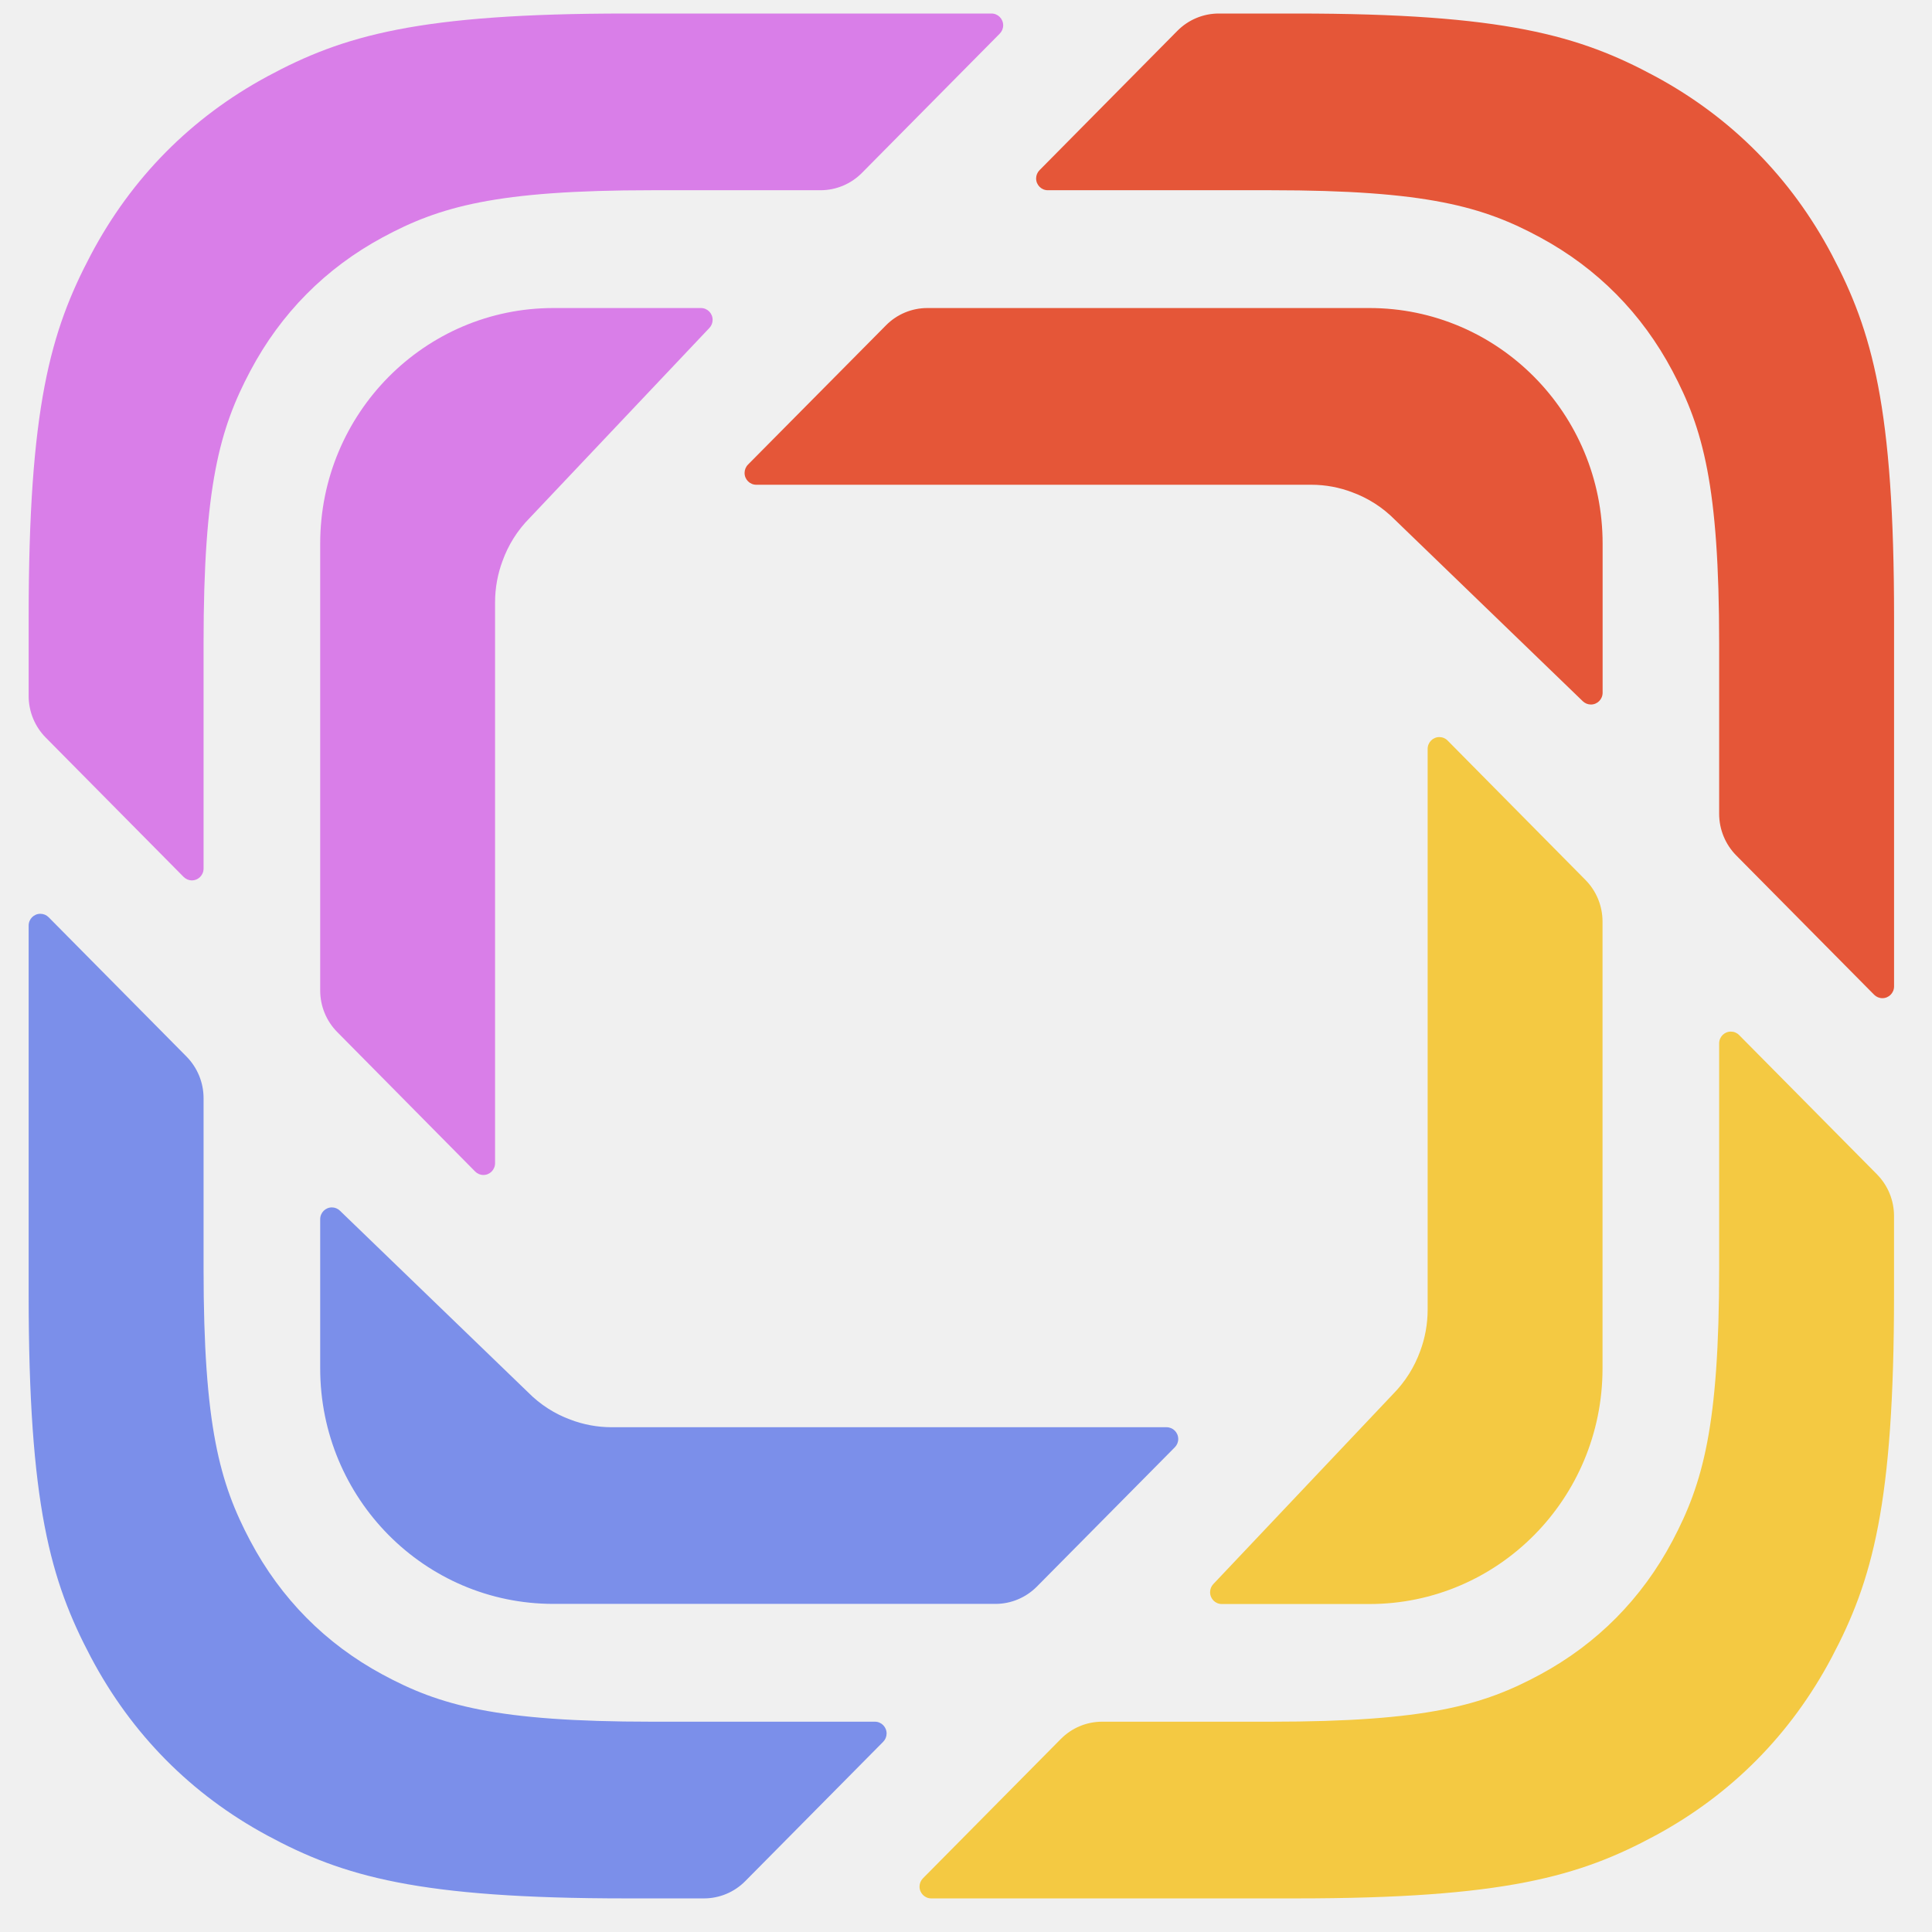
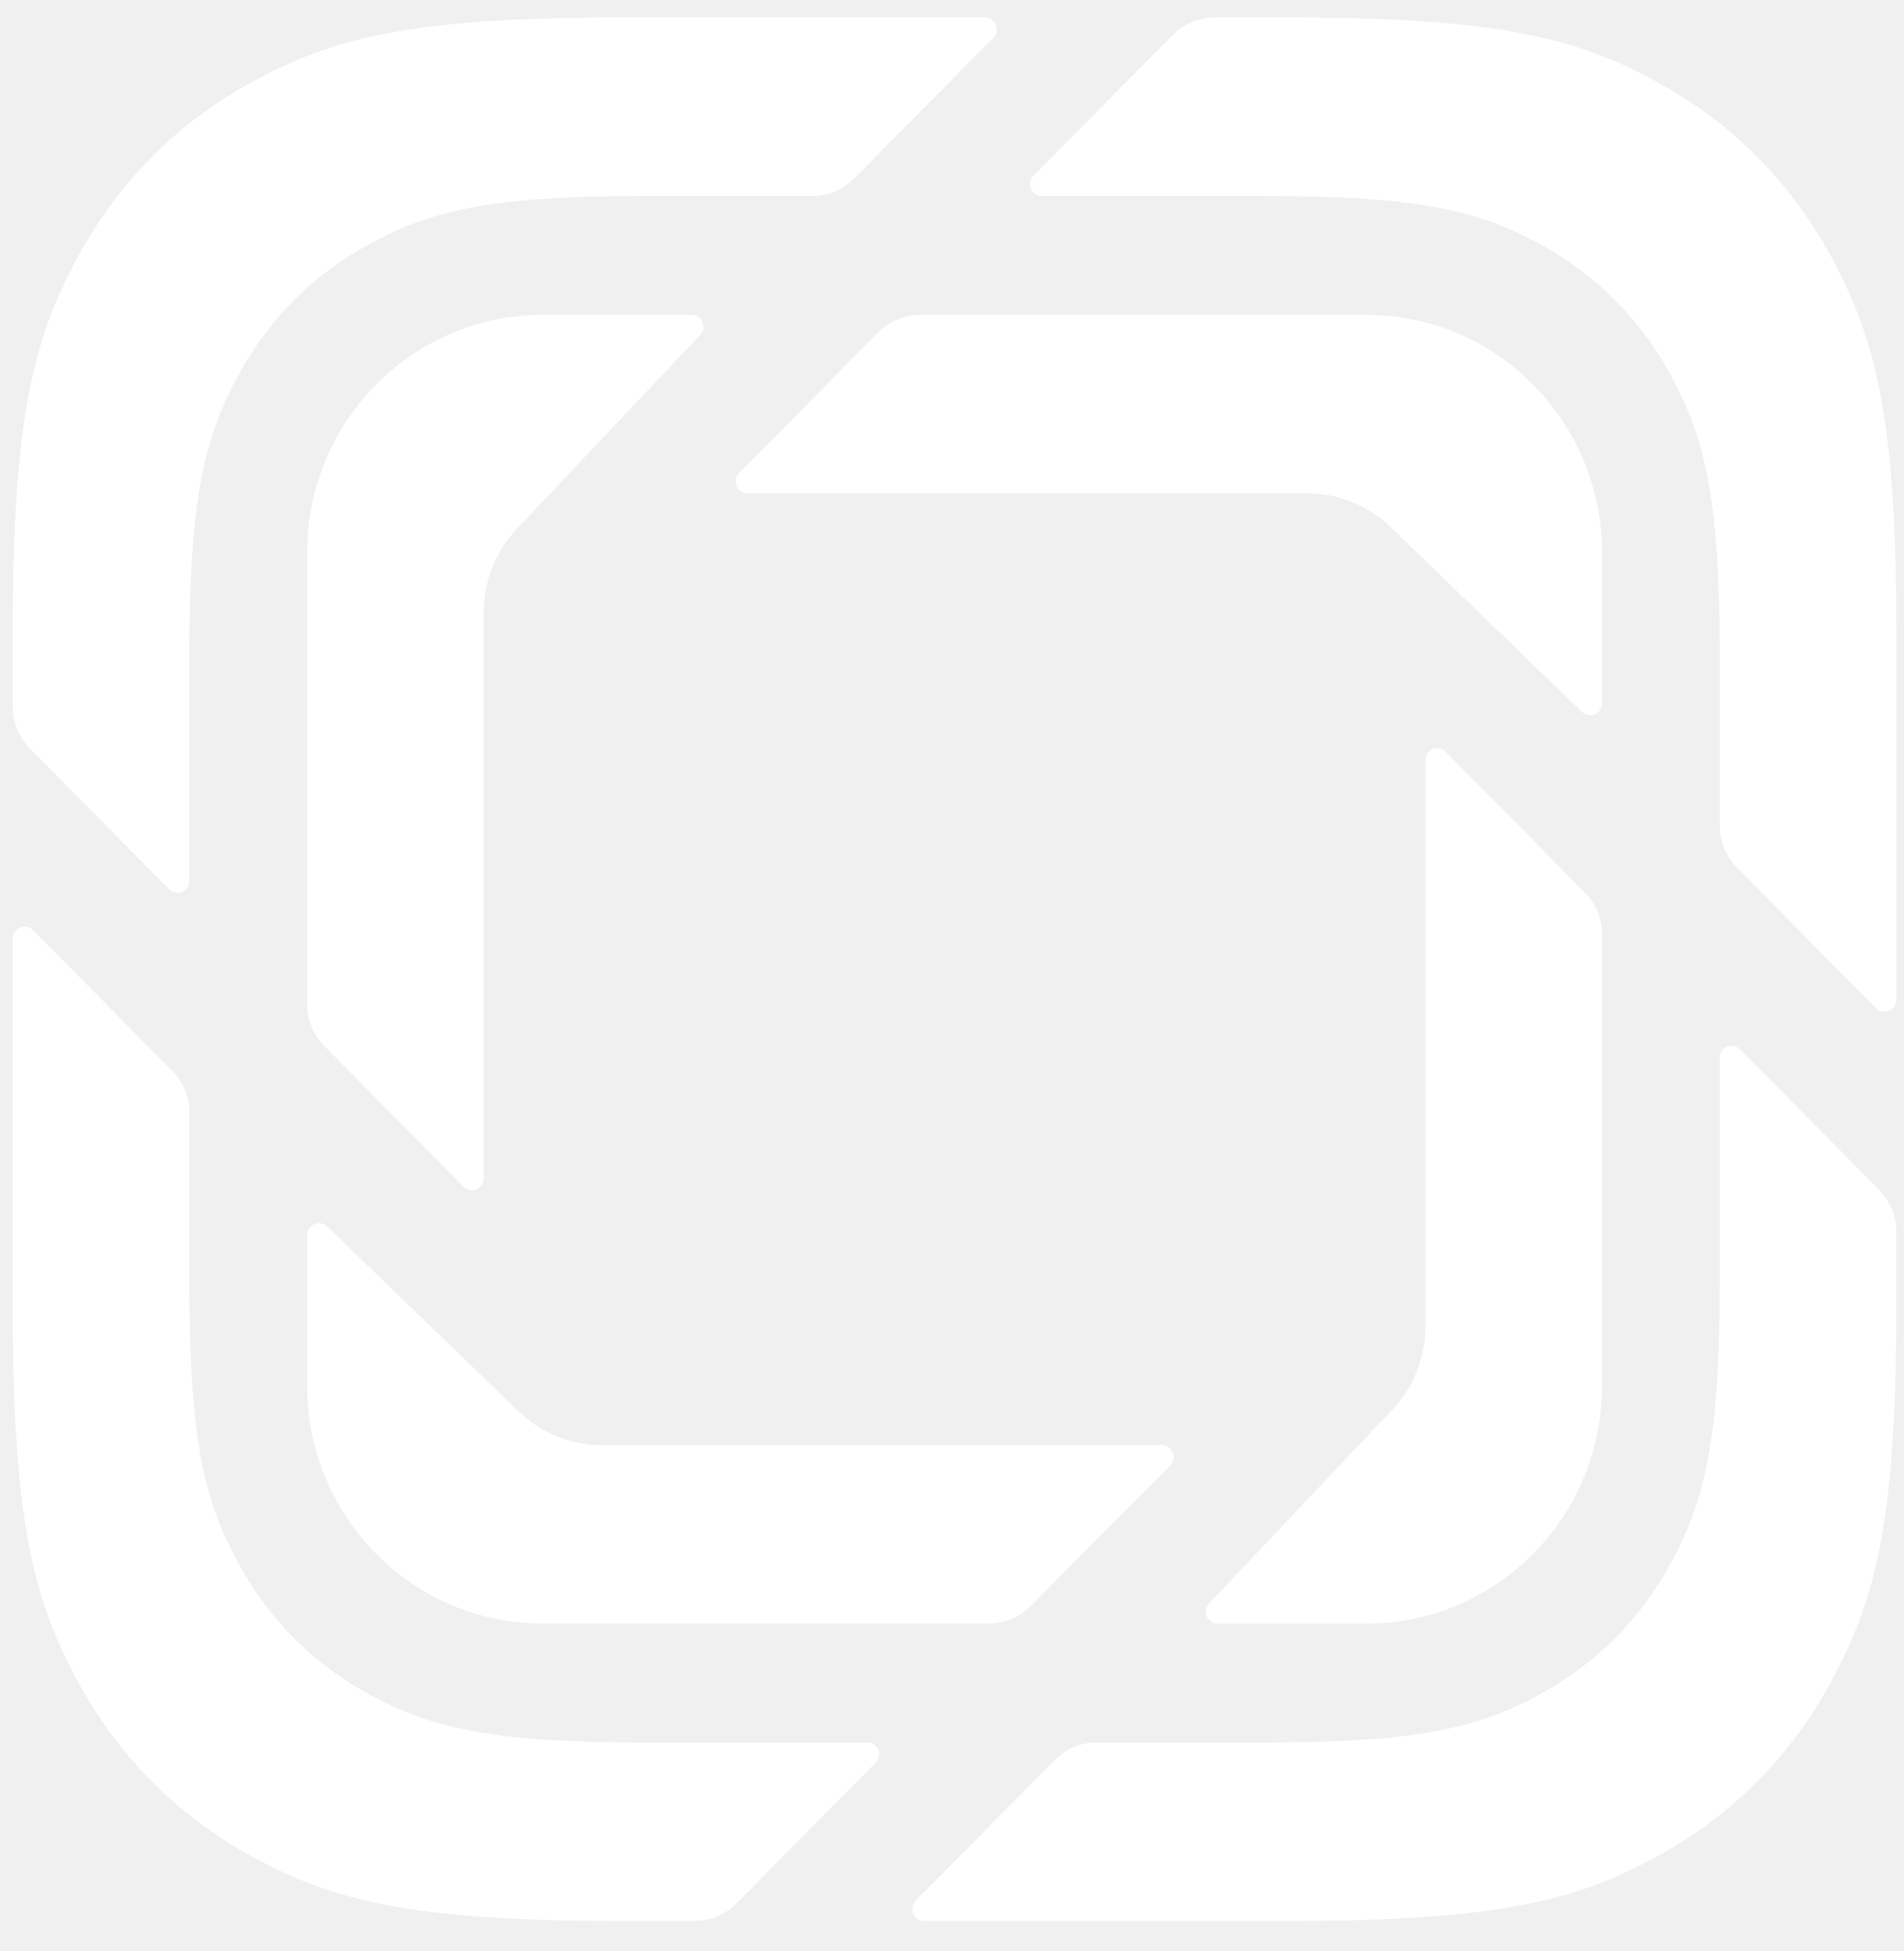
- <svg xmlns="http://www.w3.org/2000/svg" width="41" height="41" viewBox="0 0 41 41" fill="none">
-   <path fill-rule="evenodd" clip-rule="evenodd" d="M39.771 21.109L36.845 18.153C36.614 17.919 36.483 17.601 36.483 17.27V13.652C36.483 10.309 36.139 9.096 35.492 7.874C34.845 6.652 33.896 5.693 32.686 5.039C31.477 4.385 30.277 4.037 26.968 4.037H22.236C22.099 4.037 21.988 3.925 21.988 3.787C21.988 3.721 22.014 3.658 22.061 3.611L24.986 0.654C25.219 0.419 25.535 0.287 25.864 0.287H27.508C31.919 0.287 33.519 0.751 35.132 1.623C36.745 2.495 38.01 3.773 38.873 5.403C39.735 7.033 40.195 8.649 40.195 13.107V20.933C40.195 21.071 40.084 21.183 39.947 21.183C39.881 21.183 39.818 21.156 39.771 21.109Z" fill="#E55638" />
-   <path fill-rule="evenodd" clip-rule="evenodd" d="M19.586 39.861L22.512 36.904C22.744 36.669 23.06 36.537 23.389 36.537H26.968C30.276 36.537 31.476 36.189 32.686 35.535C33.895 34.882 34.844 33.923 35.492 32.7C36.138 31.478 36.483 30.266 36.483 26.923V22.142C36.483 22.004 36.594 21.892 36.731 21.892C36.797 21.892 36.86 21.918 36.906 21.965L39.832 24.921C40.064 25.156 40.194 25.473 40.194 25.804V27.468C40.194 31.925 39.735 33.542 38.872 35.172C38.01 36.801 36.744 38.08 35.131 38.952C33.518 39.823 31.919 40.287 27.507 40.287H19.762C19.625 40.287 19.514 40.175 19.514 40.037C19.514 39.971 19.54 39.908 19.586 39.861Z" fill="#F4C942" />
-   <path fill-rule="evenodd" clip-rule="evenodd" d="M1.032 19.465L3.957 22.421C4.189 22.656 4.32 22.973 4.32 23.304V26.922C4.32 30.266 4.664 31.478 5.311 32.7C5.958 33.922 6.907 34.882 8.117 35.535C9.326 36.189 10.526 36.537 13.835 36.537H18.567C18.704 36.537 18.815 36.649 18.815 36.787C18.815 36.853 18.789 36.917 18.742 36.964L15.816 39.92C15.584 40.155 15.268 40.287 14.939 40.287H13.295C8.884 40.287 7.284 39.823 5.671 38.951C4.058 38.08 2.793 36.801 1.93 35.171C1.068 33.542 0.608 31.925 0.608 27.468V19.642C0.608 19.504 0.719 19.392 0.856 19.392C0.922 19.392 0.985 19.418 1.032 19.465Z" fill="#7B8FEA" />
-   <path fill-rule="evenodd" clip-rule="evenodd" d="M21.216 0.714L18.291 3.67C18.058 3.905 17.742 4.037 17.413 4.037H13.835C10.526 4.037 9.326 4.385 8.117 5.039C6.907 5.693 5.958 6.652 5.311 7.874C4.664 9.096 4.32 10.309 4.32 13.652V18.433C4.32 18.571 4.209 18.683 4.072 18.683C4.006 18.683 3.943 18.656 3.896 18.609L0.971 15.653C0.739 15.419 0.608 15.101 0.608 14.77V13.107C0.608 8.649 1.068 7.033 1.93 5.403C2.793 3.773 4.058 2.495 5.671 1.623C7.284 0.751 8.884 0.287 13.295 0.287H21.041C21.178 0.287 21.289 0.399 21.289 0.537C21.289 0.604 21.263 0.667 21.216 0.714Z" fill="#D97EE8" />
-   <path fill-rule="evenodd" clip-rule="evenodd" d="M33.59 14.882L29.601 11.029C29.337 10.762 29.028 10.569 28.699 10.448C28.427 10.344 28.133 10.287 27.825 10.287H16.049C15.912 10.287 15.801 10.175 15.801 10.037C15.801 9.971 15.827 9.907 15.873 9.86L18.802 6.904C19.034 6.669 19.35 6.537 19.679 6.537H29.061C31.794 6.537 34.01 8.775 34.01 11.537V14.701C34.01 14.839 33.899 14.951 33.762 14.951C33.698 14.951 33.636 14.926 33.59 14.882Z" fill="#E55638" />
-   <path fill-rule="evenodd" clip-rule="evenodd" d="M25.748 33.617L29.562 29.585C29.826 29.318 30.018 29.006 30.138 28.674C30.241 28.399 30.297 28.101 30.297 27.79V15.892C30.297 15.754 30.408 15.642 30.545 15.642C30.611 15.642 30.674 15.668 30.72 15.715L33.646 18.674C33.878 18.908 34.008 19.226 34.008 19.557V29.04C34.008 31.801 31.793 34.04 29.06 34.04H25.928C25.791 34.04 25.68 33.928 25.68 33.79C25.68 33.725 25.704 33.664 25.748 33.617Z" fill="#F4C942" />
-   <path fill-rule="evenodd" clip-rule="evenodd" d="M7.214 25.693L11.204 29.545C11.468 29.812 11.776 30.006 12.105 30.127C12.377 30.23 12.672 30.288 12.98 30.288H24.756C24.893 30.288 25.004 30.399 25.004 30.538C25.004 30.604 24.978 30.667 24.931 30.714L22.003 33.671C21.77 33.905 21.455 34.037 21.126 34.037H11.743C9.01 34.037 6.795 31.799 6.795 29.038V25.873C6.795 25.735 6.906 25.623 7.043 25.623C7.107 25.623 7.168 25.648 7.214 25.693Z" fill="#7B8FEA" />
-   <path fill-rule="evenodd" clip-rule="evenodd" d="M15.055 6.959L11.241 10.992C10.977 11.258 10.785 11.57 10.665 11.903C10.562 12.178 10.506 12.476 10.506 12.787V24.685C10.506 24.823 10.395 24.935 10.258 24.935C10.192 24.935 10.129 24.908 10.083 24.861L7.157 21.902C6.925 21.668 6.795 21.351 6.795 21.02V11.537C6.795 8.775 9.01 6.537 11.743 6.537H14.875C15.012 6.537 15.123 6.649 15.123 6.787C15.123 6.851 15.099 6.913 15.055 6.959Z" fill="#D97EE8" />
+ <svg xmlns="http://www.w3.org/2000/svg" width="40" height="41" viewBox="0 0 40 41" fill="none">
+   <path fill-rule="evenodd" clip-rule="evenodd" d="M39.431 21.19L36.506 18.234C36.274 17.999 36.144 17.682 36.144 17.351V13.732C36.144 10.389 35.799 9.177 35.152 7.955C34.505 6.733 33.556 5.773 32.346 5.12C31.137 4.466 29.937 4.118 26.628 4.118H21.896C21.759 4.118 21.648 4.006 21.648 3.868C21.648 3.802 21.674 3.738 21.721 3.691L24.647 0.735C24.879 0.5 25.195 0.368 25.524 0.368H27.168C31.579 0.368 33.179 0.832 34.792 1.704C36.405 2.575 37.67 3.854 38.533 5.484C39.395 7.113 39.855 8.73 39.855 13.187V21.013C39.855 21.151 39.744 21.263 39.607 21.263C39.541 21.263 39.478 21.237 39.431 21.19Z" fill="white" />
+   <path fill-rule="evenodd" clip-rule="evenodd" d="M19.246 39.941L22.172 36.985C22.404 36.75 22.72 36.618 23.05 36.618H26.628C29.936 36.618 31.136 36.27 32.346 35.616C33.555 34.963 34.505 34.003 35.152 32.781C35.798 31.559 36.143 30.347 36.143 27.003V22.223C36.143 22.084 36.254 21.973 36.391 21.973C36.457 21.973 36.52 21.999 36.566 22.046L39.492 25.002C39.724 25.236 39.854 25.554 39.854 25.885V27.549C39.854 32.006 39.395 33.623 38.532 35.252C37.67 36.882 36.404 38.161 34.791 39.032C33.178 39.904 31.579 40.368 27.167 40.368H19.422C19.285 40.368 19.174 40.256 19.174 40.118C19.174 40.052 19.2 39.988 19.246 39.941Z" fill="white" />
+   <path fill-rule="evenodd" clip-rule="evenodd" d="M0.692 19.546L3.618 22.502C3.85 22.736 3.98 23.054 3.98 23.385V27.003C3.98 30.346 4.324 31.559 4.971 32.781C5.618 34.003 6.567 34.962 7.777 35.616C8.986 36.27 10.186 36.618 13.495 36.618H18.227C18.364 36.618 18.475 36.73 18.475 36.868C18.475 36.934 18.449 36.998 18.402 37.044L15.477 40.001C15.244 40.236 14.928 40.368 14.599 40.368H12.955C8.544 40.368 6.944 39.904 5.331 39.032C3.719 38.16 2.453 36.882 1.59 35.252C0.728 33.622 0.269 32.006 0.269 27.548V19.723C0.269 19.584 0.38 19.472 0.517 19.472C0.582 19.472 0.645 19.499 0.692 19.546Z" fill="white" />
+   <path fill-rule="evenodd" clip-rule="evenodd" d="M20.877 0.795L17.951 3.751C17.718 3.986 17.402 4.118 17.073 4.118H13.495C10.186 4.118 8.986 4.466 7.777 5.12C6.567 5.773 5.618 6.733 4.971 7.955C4.324 9.177 3.98 10.389 3.98 13.732V18.513C3.98 18.651 3.869 18.763 3.732 18.763C3.666 18.763 3.603 18.737 3.556 18.69L0.631 15.734C0.399 15.499 0.269 15.182 0.269 14.851V13.187C0.269 8.73 0.728 7.113 1.59 5.484C2.453 3.854 3.719 2.575 5.331 1.704C6.944 0.832 8.544 0.368 12.955 0.368H20.701C20.838 0.368 20.949 0.48 20.949 0.618C20.949 0.684 20.923 0.748 20.877 0.795Z" fill="white" />
+   <path fill-rule="evenodd" clip-rule="evenodd" d="M33.249 14.962L29.26 11.11C28.996 10.843 28.688 10.649 28.359 10.528C28.087 10.424 27.792 10.367 27.484 10.367H15.708C15.571 10.367 15.46 10.256 15.46 10.117C15.46 10.051 15.486 9.988 15.533 9.941L18.461 6.984C18.694 6.749 19.009 6.618 19.338 6.618H28.721C31.454 6.618 33.669 8.856 33.669 11.617V14.782C33.669 14.92 33.558 15.032 33.421 15.032C33.357 15.032 33.296 15.007 33.249 14.962Z" fill="white" />
+   <path fill-rule="evenodd" clip-rule="evenodd" d="M25.409 33.698L29.223 29.665C29.487 29.399 29.679 29.087 29.799 28.755C29.902 28.48 29.958 28.182 29.958 27.87V15.972C29.958 15.834 30.069 15.722 30.206 15.722C30.272 15.722 30.335 15.749 30.381 15.796L33.307 18.755C33.539 18.989 33.669 19.306 33.669 19.637V29.12C33.669 31.882 31.454 34.12 28.721 34.12H25.589C25.452 34.12 25.341 34.008 25.341 33.87C25.341 33.806 25.365 33.744 25.409 33.698Z" fill="white" />
+   <path fill-rule="evenodd" clip-rule="evenodd" d="M6.875 25.773L10.864 29.626C11.128 29.892 11.437 30.086 11.765 30.207C12.037 30.311 12.332 30.368 12.64 30.368H24.416C24.553 30.368 24.664 30.48 24.664 30.618C24.664 30.684 24.638 30.748 24.592 30.795L21.663 33.751C21.431 33.986 21.115 34.118 20.786 34.118H11.403C8.67 34.118 6.455 31.88 6.455 29.118V25.954C6.455 25.816 6.566 25.704 6.703 25.704C6.767 25.704 6.828 25.729 6.875 25.773Z" fill="white" />
+   <path fill-rule="evenodd" clip-rule="evenodd" d="M14.715 7.04L10.901 11.072C10.637 11.339 10.445 11.651 10.325 11.983C10.223 12.258 10.166 12.556 10.166 12.867V24.766C10.166 24.904 10.055 25.016 9.918 25.016C9.852 25.016 9.789 24.989 9.743 24.942L6.817 21.983C6.585 21.749 6.455 21.431 6.455 21.101V11.617C6.455 8.856 8.671 6.618 11.403 6.618H14.536C14.672 6.618 14.783 6.729 14.783 6.868C14.783 6.932 14.759 6.994 14.715 7.04Z" fill="white" />
</svg>
